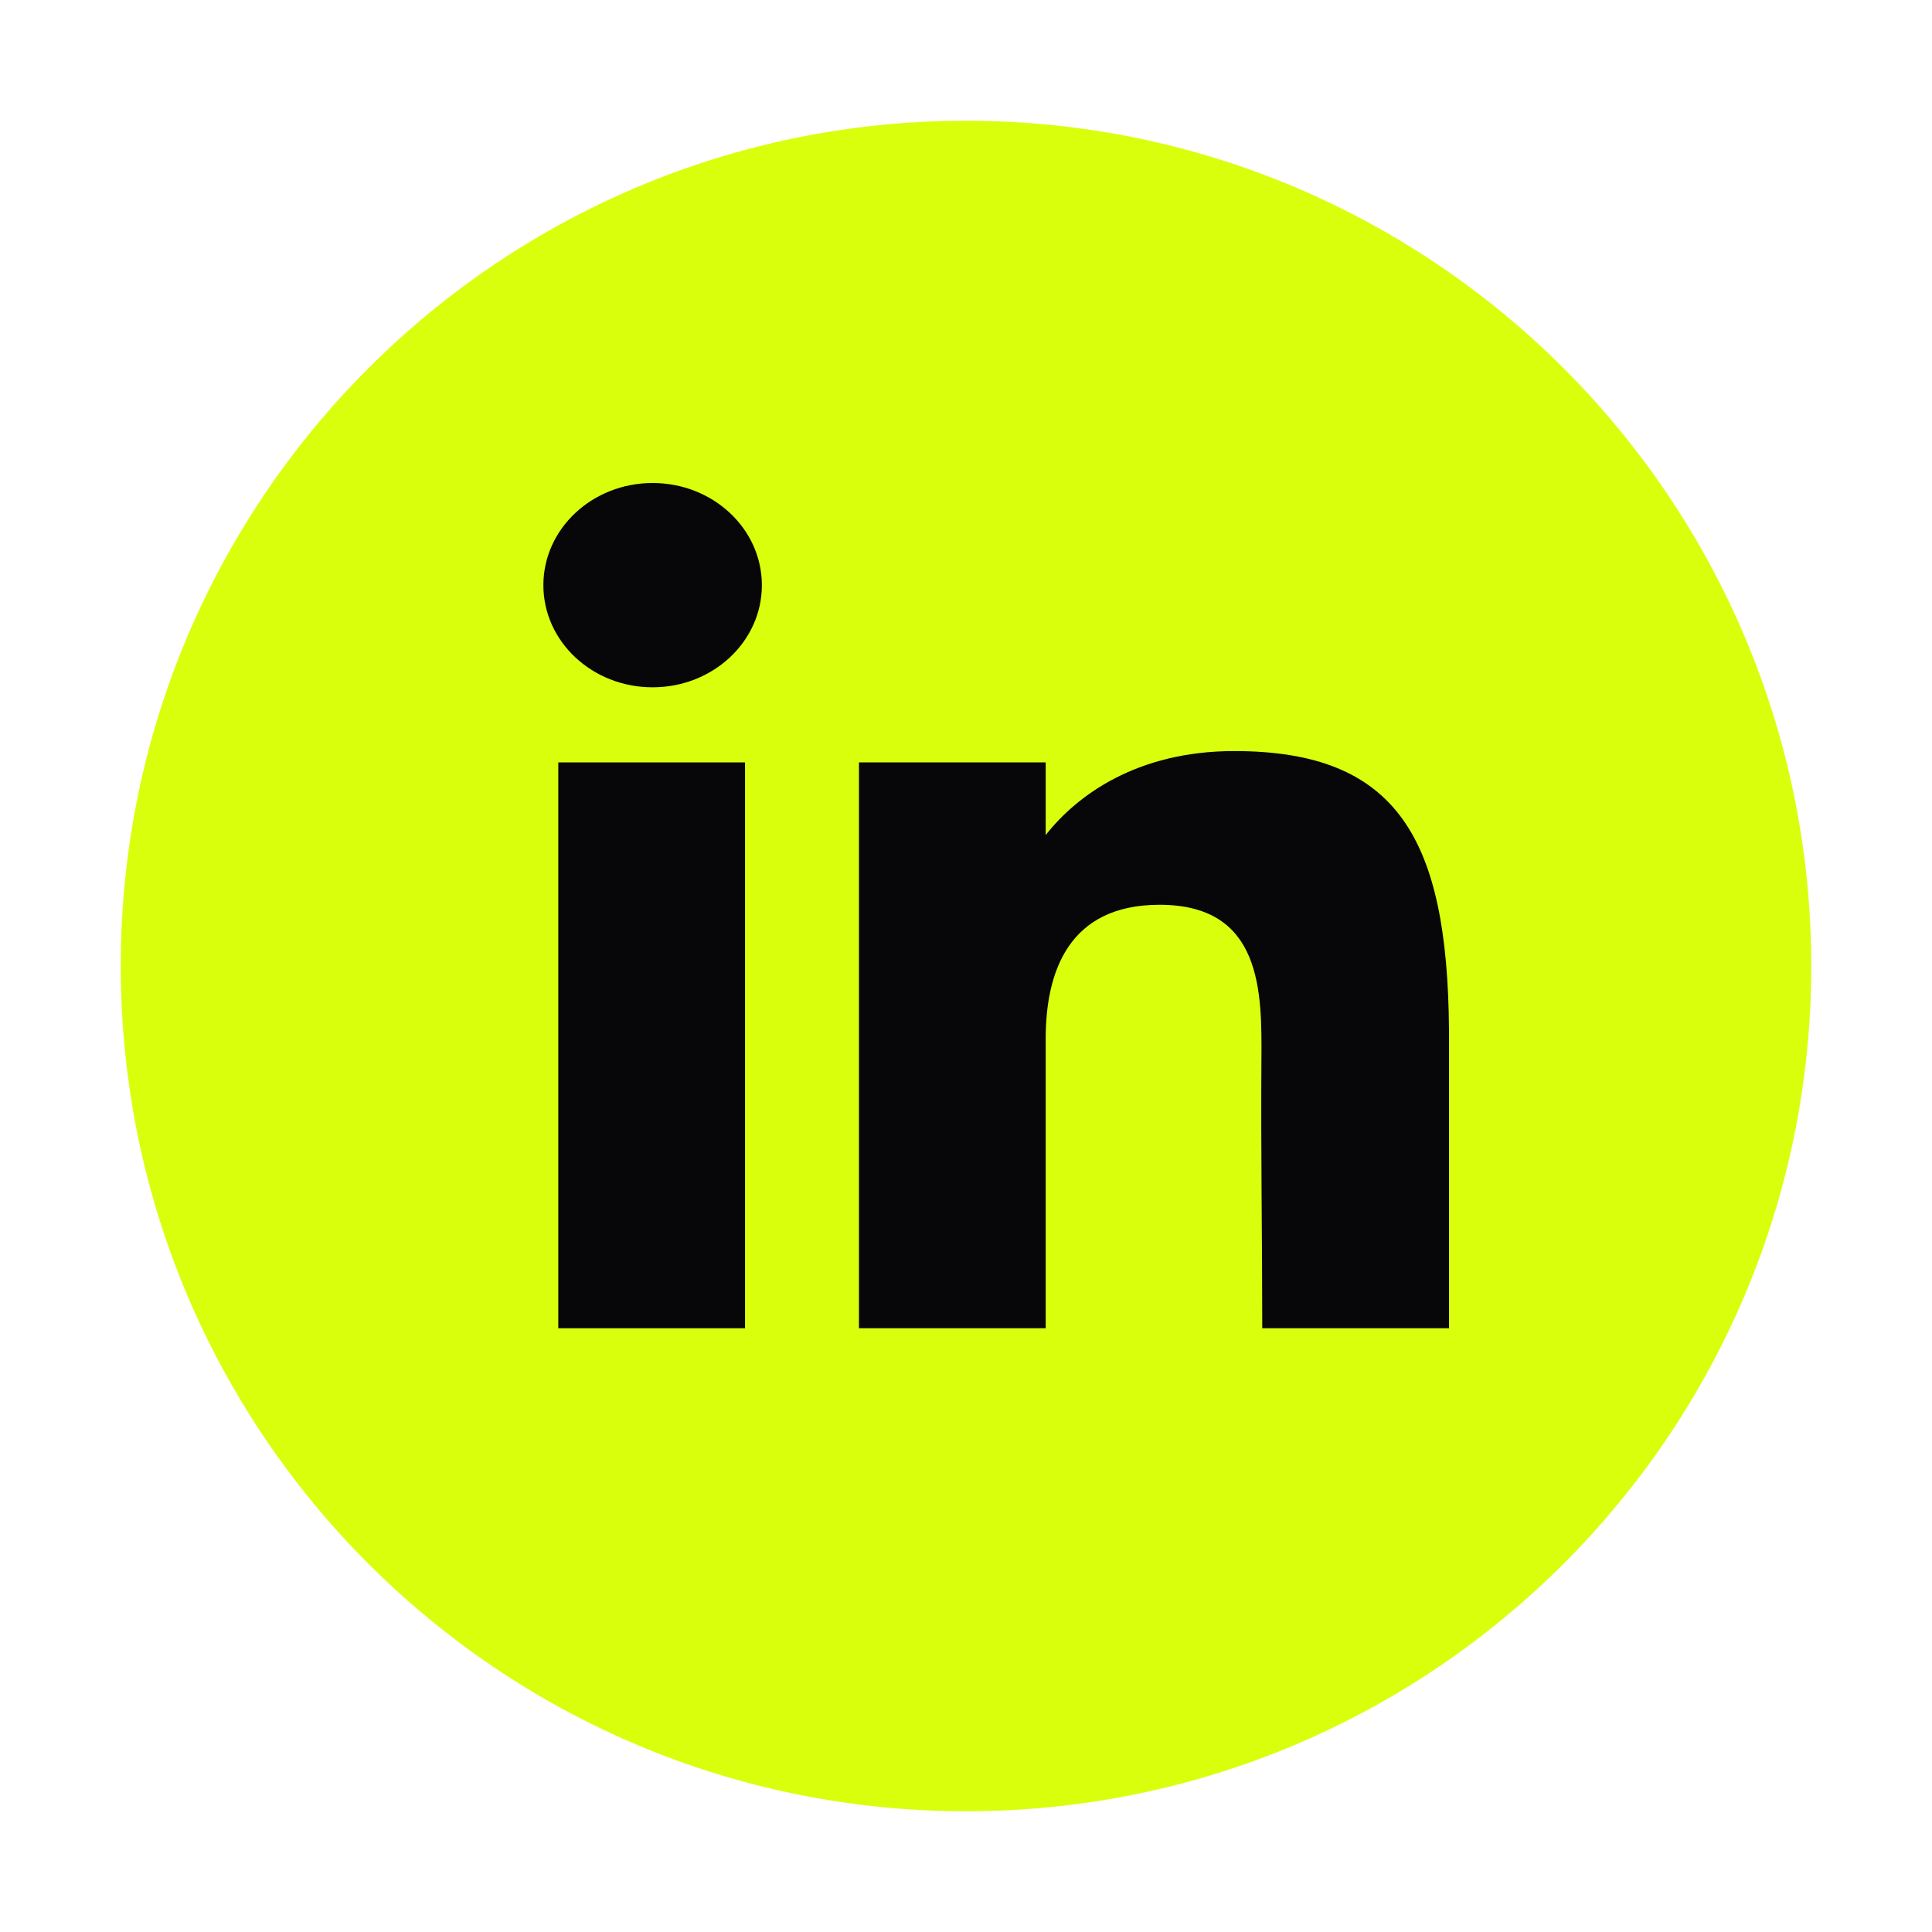
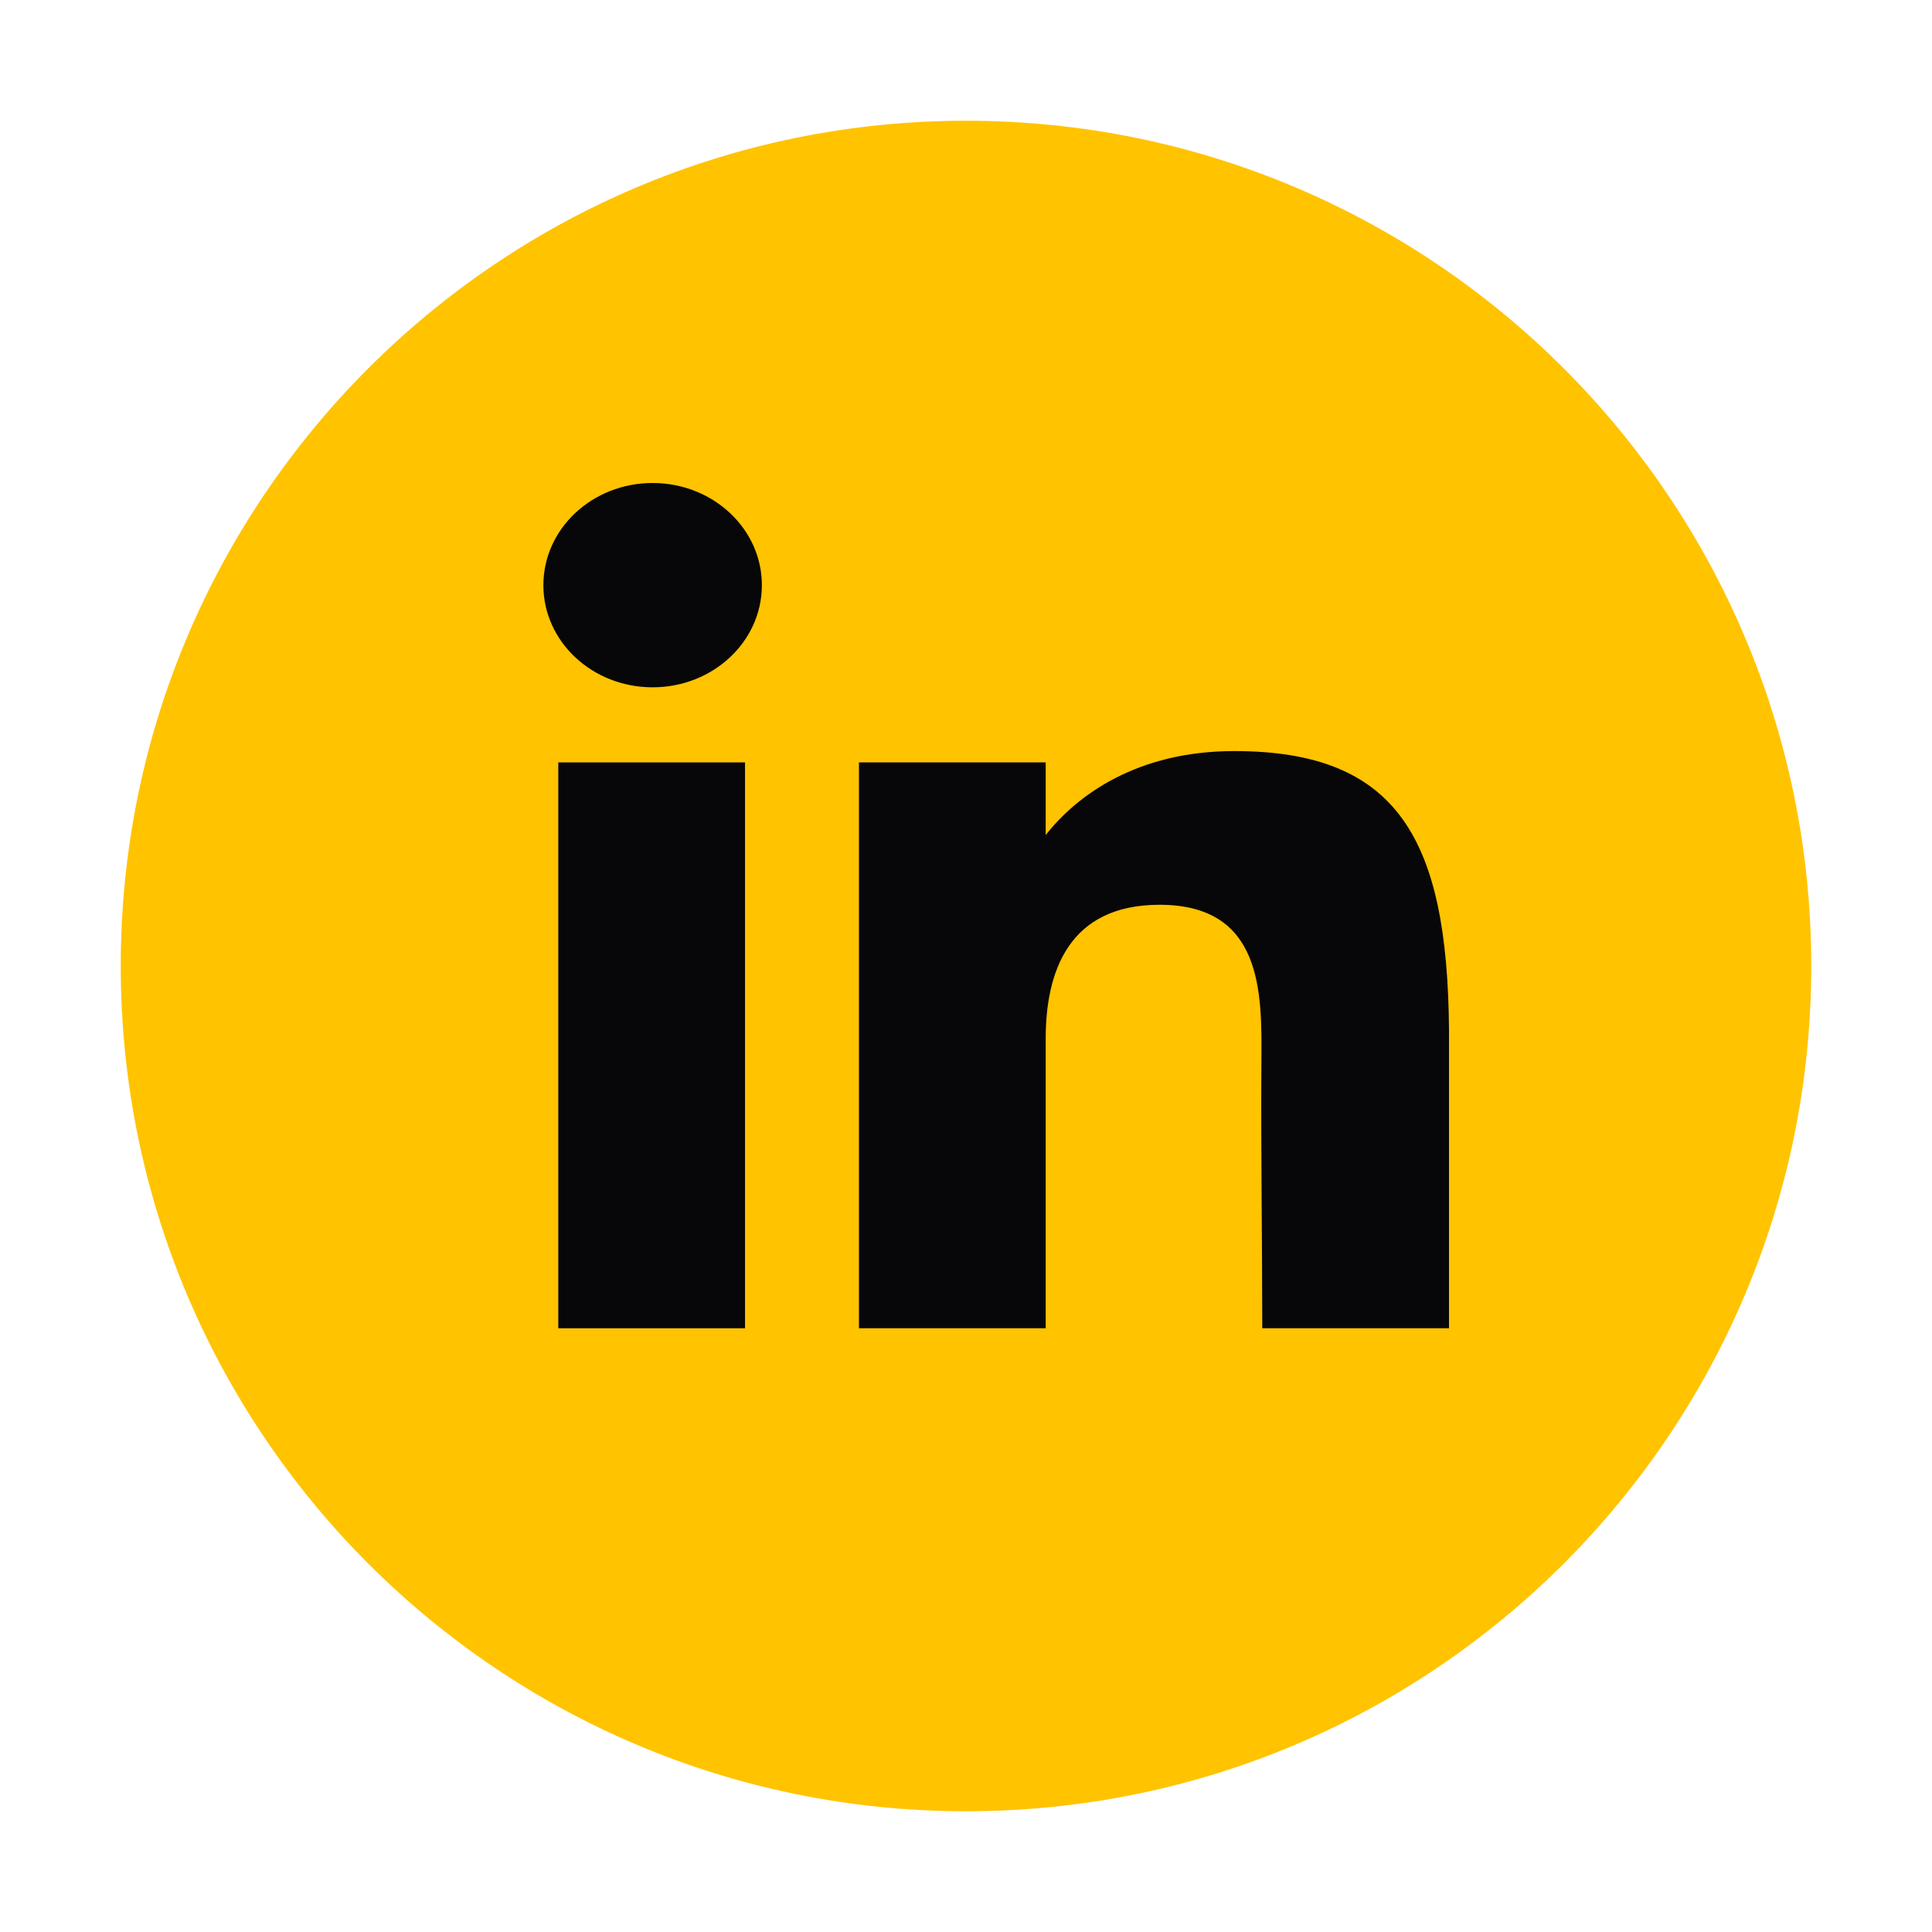
<svg xmlns="http://www.w3.org/2000/svg" width="32" height="32" viewBox="0 0 32 32" fill="none">
-   <rect x="2" y="2" width="28" height="28" rx="14" fill="#DAFF0D" />
+   <rect x="2" y="2" width="28" height="28" rx="14" fill="#FFC300" />
  <path d="M12.619 9.692C12.619 10.627 11.809 11.384 10.809 11.384C9.81 11.384 9 10.627 9 9.692C9 8.758 9.81 8 10.809 8C11.809 8 12.619 8.758 12.619 9.692Z" fill="#070709" />
  <path d="M9.247 12.628H12.34V22H9.247V12.628Z" fill="#070709" />
  <path d="M17.32 12.628H14.227V22H17.32C17.32 22 17.32 19.05 17.32 17.205C17.32 16.098 17.698 14.986 19.206 14.986C20.911 14.986 20.901 16.434 20.893 17.557C20.882 19.024 20.907 20.522 20.907 22H24V17.054C23.974 13.895 23.151 12.44 20.443 12.44C18.835 12.44 17.839 13.17 17.32 13.831V12.628Z" fill="#070709" />
</svg>
